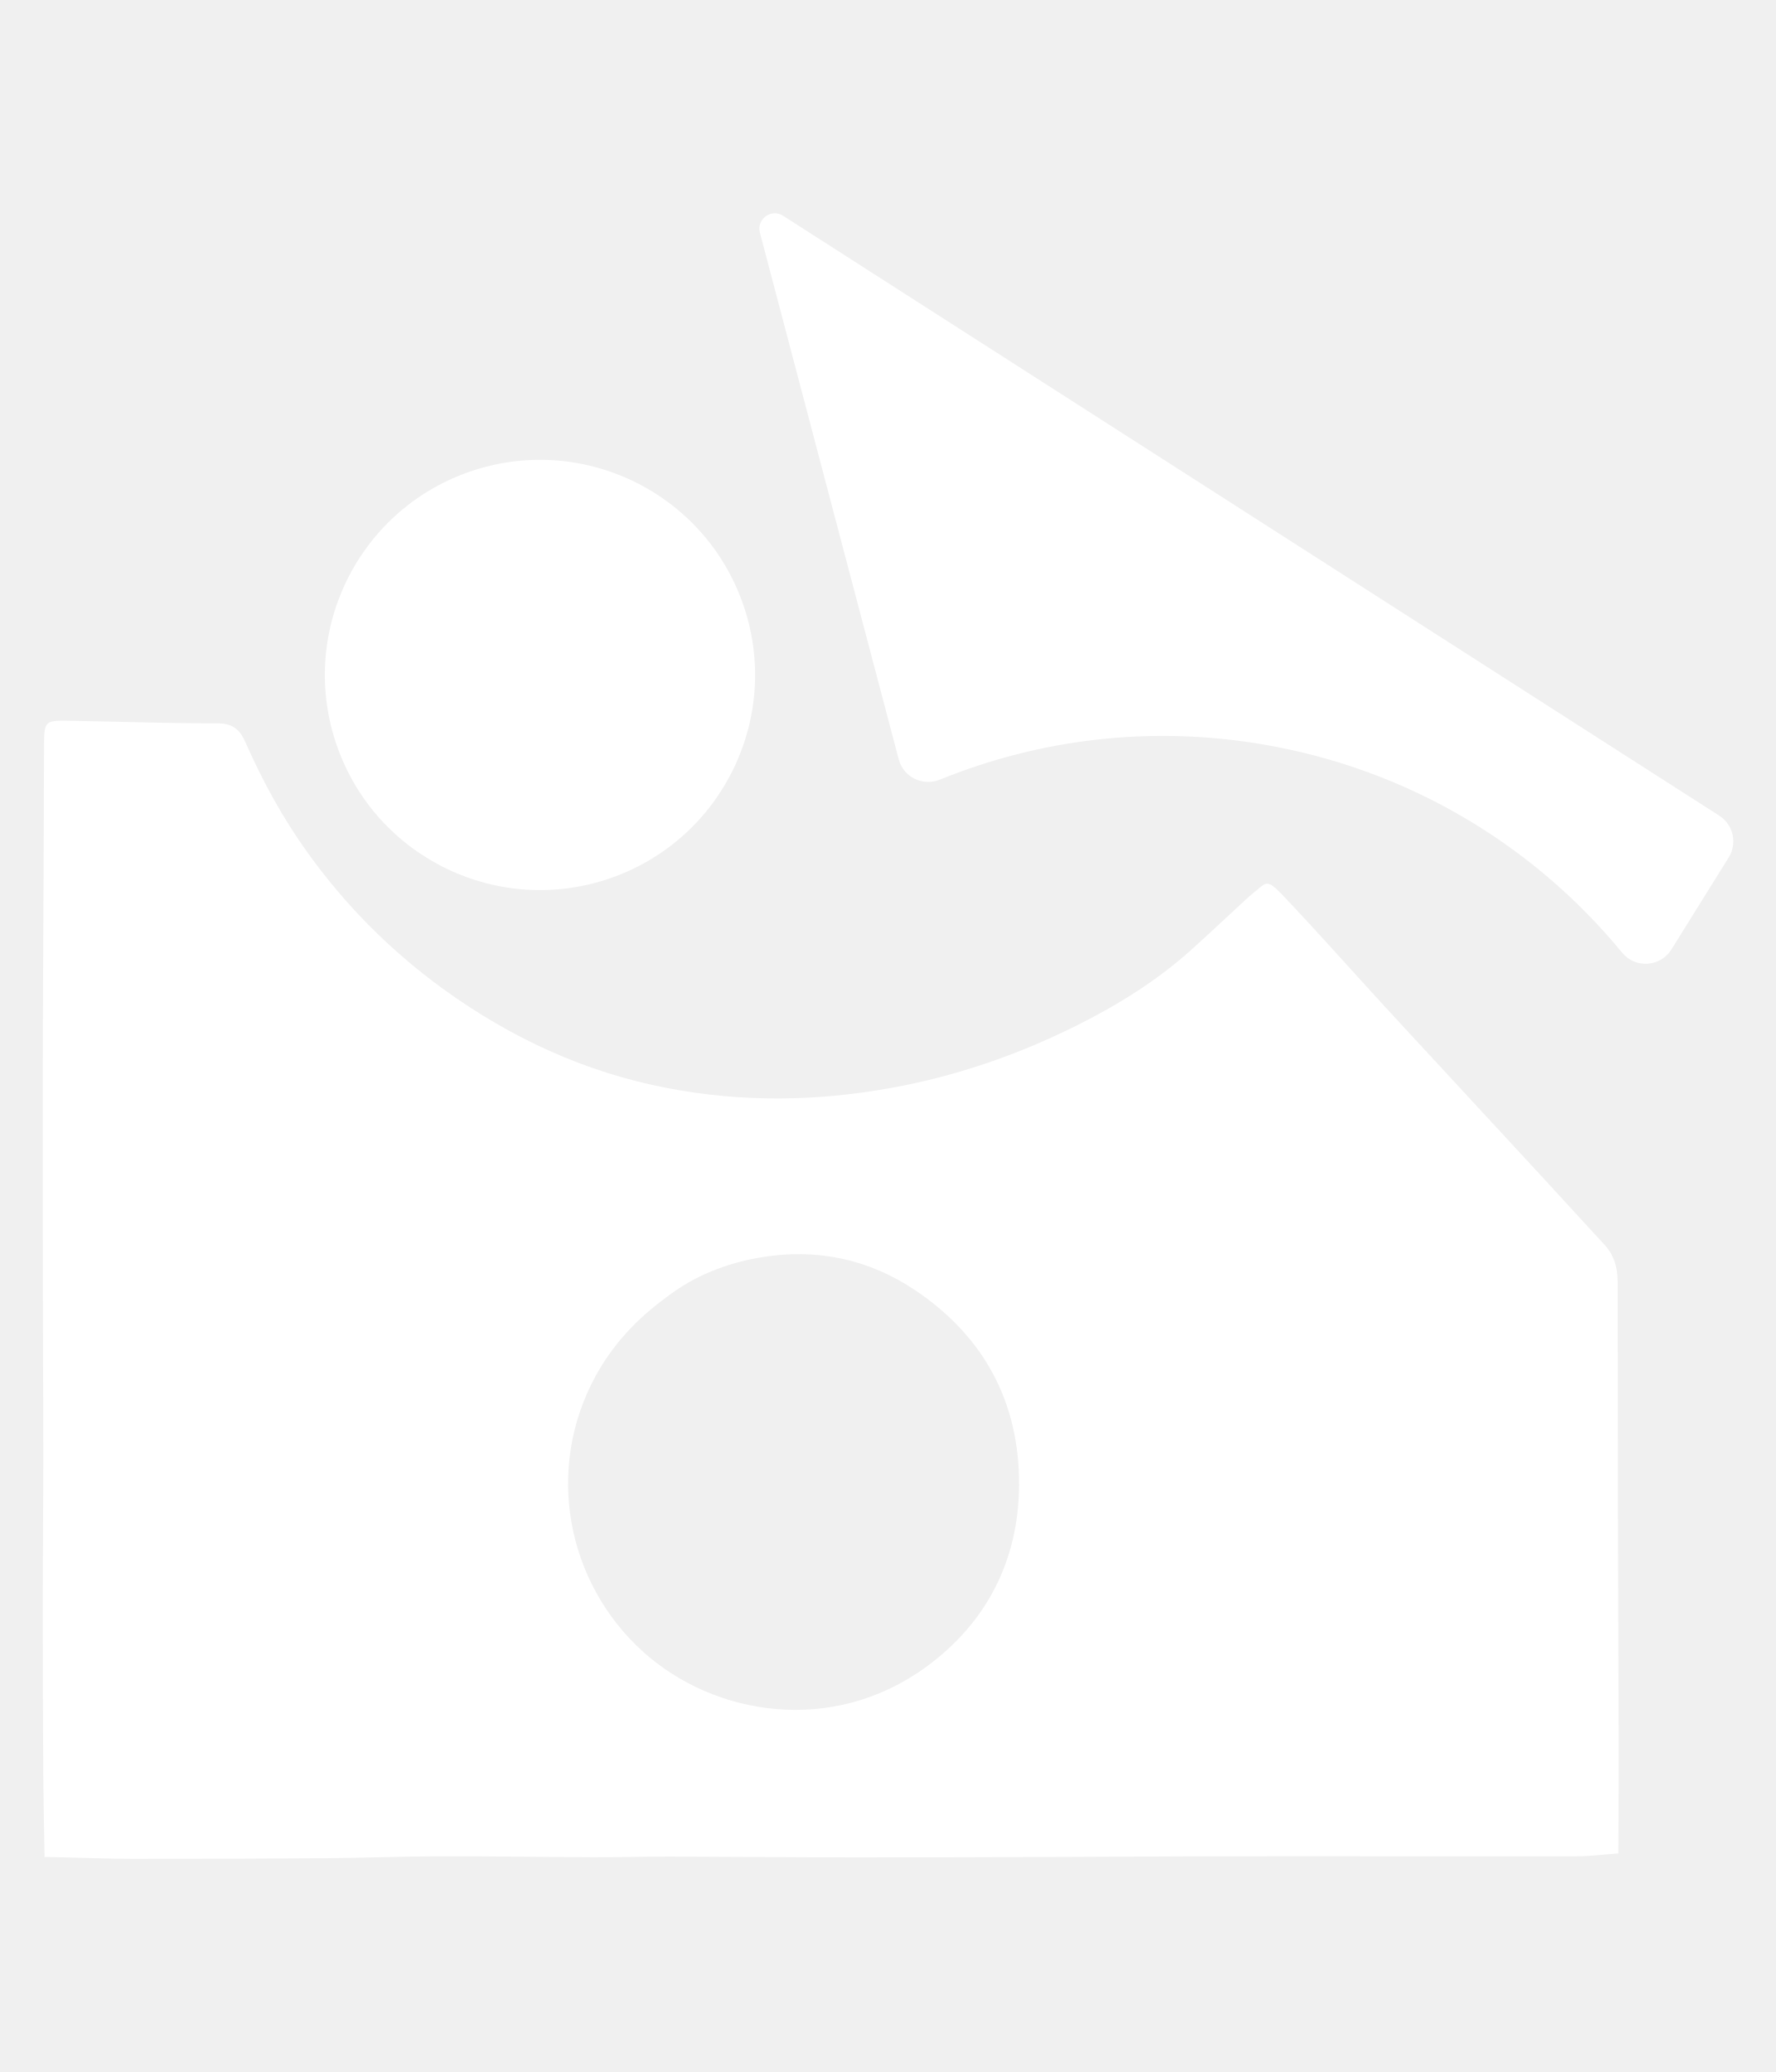
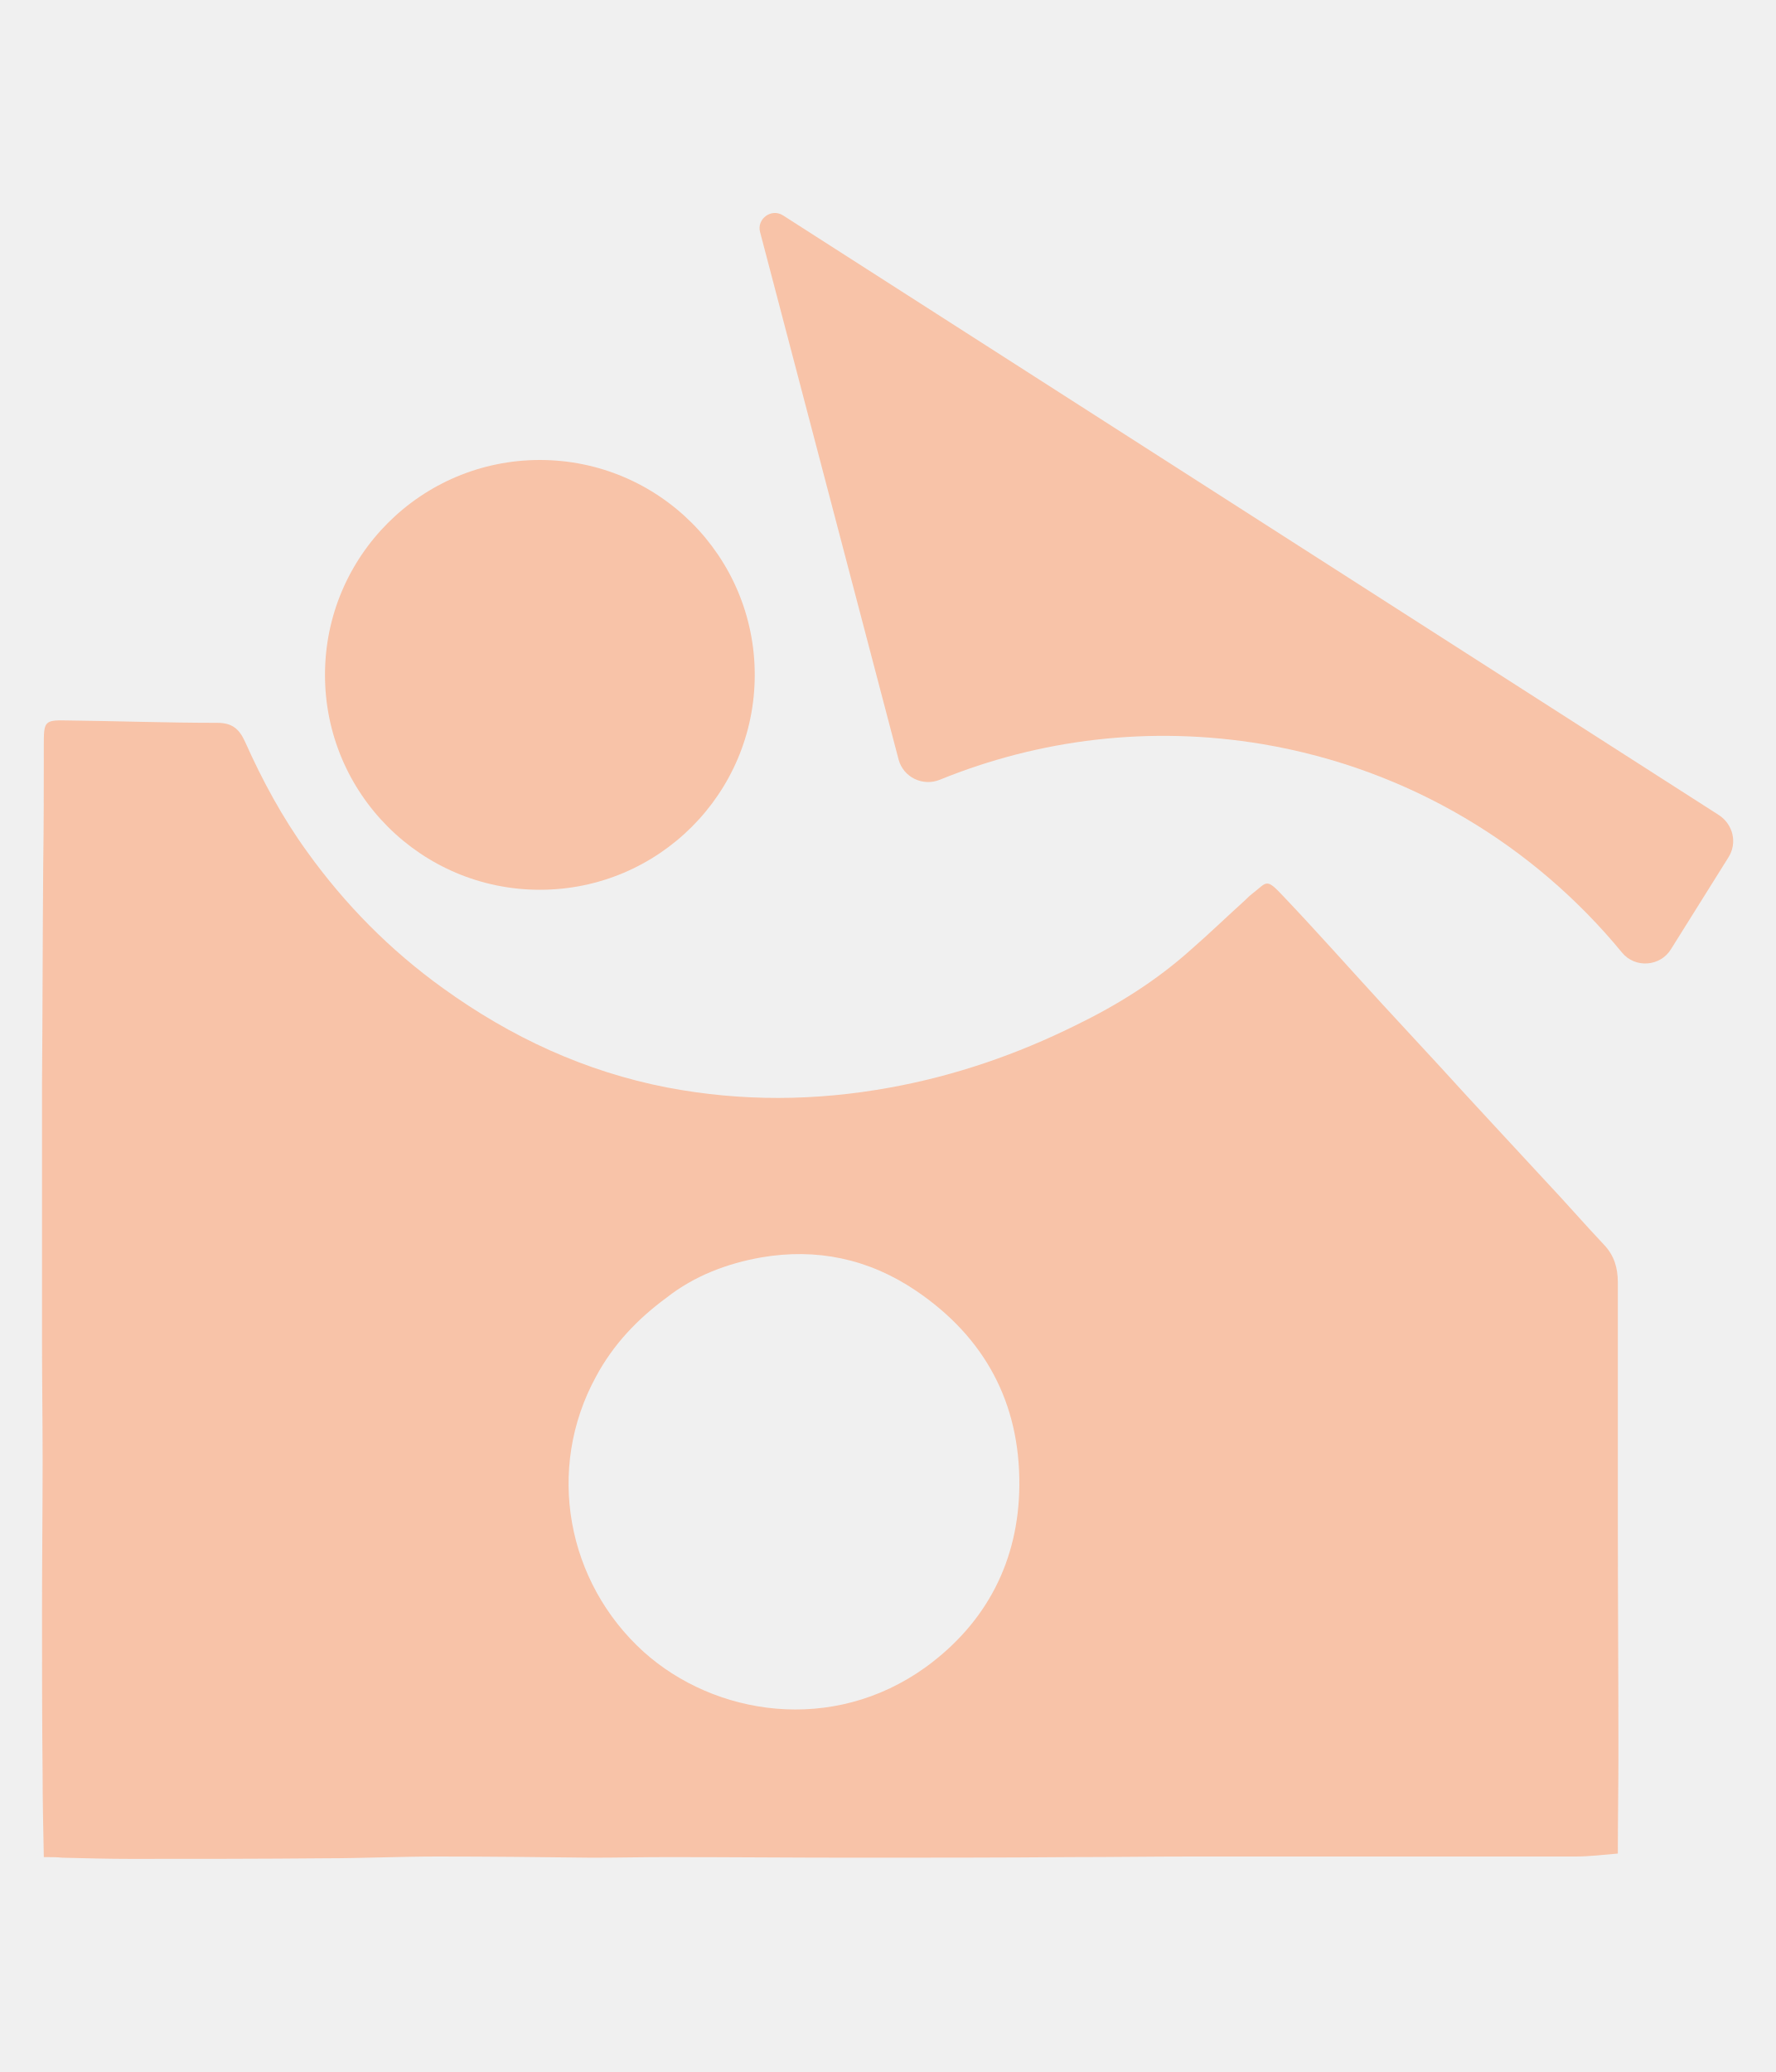
- <svg xmlns="http://www.w3.org/2000/svg" version="1.1" x="0px" y="0px" viewBox="0 0 300 350" enable-background="new 0 0 300 350" xml:space="preserve">
+ <svg xmlns="http://www.w3.org/2000/svg" version="1.1" id="Layer_1" x="0px" y="0px" viewBox="0 0 300 350" style="enable-background:new 0 0 300 350;" xml:space="preserve">
+   <style type="text/css">
+ 	.st0{fill:#F8C3A8;}
+ </style>
  <g id="BACKGROUND">
</g>
-   <g id="Layer_2">
+   <g id="Layer_2_1_">
    <g>
      <g>
-         <ellipse transform="matrix(0.9435 -0.3314 0.3314 0.9435 -32.63 36.6748)" fill="#FFFFFF" cx="91.22" cy="114.01" rx="36.33" ry="36.33" />
-         <path fill="#FFFFFF" d="M151.82,128.26c0.8,3.03,4.07,4.61,6.97,3.43c16.71-6.8,35.44-9.19,54.53-5.95     c24.79,4.21,45.91,17.18,60.72,35.2c2.23,2.71,6.47,2.41,8.32-0.57l9.67-15.53c1.49-2.39,0.78-5.54-1.6-7.06L132.29,36.45     c-2-1.28-4.52,0.56-3.92,2.85L151.82,128.26z" />
-         <path fill="#FFFFFF" d="M211.51,151.02c-0.4,0.32-0.77,0.66-1.15,1.01c-3.05,2.82-6.07,5.67-9.16,8.45     c-5.85,5.26-12.51,9.36-19.5,12.84c-9.92,4.93-20.31,8.5-31.26,10.47c-12.59,2.27-25.13,2.42-37.7,0.01     c-13.92-2.67-26.45-8.47-37.88-16.75c-8.87-6.43-16.5-14.12-22.89-23.01c-4.18-5.81-7.6-12.07-10.48-18.6     c-0.96-2.18-2.15-3.25-4.72-3.25c-8.4,0-16.8-0.3-25.19-0.44c-3.99-0.07-4.12,0.1-4.14,4.13c-0.03,6.79-0.04,13.58-0.07,20.37     c-0.05,12.23-0.14,24.45-0.15,36.68c-0.02,14.6,0.01,29.2,0.04,43.8c0.01,6.62,0.07,13.23,0.06,19.85     c-0.01,8.48-0.1,16.96-0.1,25.45c0,9.25,0.03,18.5,0.09,27.75c0.03,4.4,0.13,8.81,0.22,13.89c1.24,0.03,2.17,0.05,3.1,0.07     c3.88,0.09,7.76,0.25,11.64,0.25c10.93,0.01,21.87-0.02,32.8-0.1c6.35-0.05,12.7-0.31,19.05-0.33     c8.69-0.02,17.38,0.13,26.07,0.16c4.31,0.02,8.61-0.12,12.92-0.11c10.48,0.03,20.97,0.13,31.45,0.14     c12.19,0.01,24.39-0.05,36.58-0.09c6.76-0.02,13.53-0.07,20.29-0.09c6.96-0.02,13.91-0.02,20.87-0.02     c14.67,0.01,29.34,0.05,44.01,0.01c2.33,0,4.66-0.31,7.08-0.48c0.02-5.82,0.07-11.33,0.06-16.84     c-0.03-13.41-0.1-26.83-0.13-40.24c-0.03-13.16-0.04-26.32-0.05-39.48c0-2.38-0.59-4.51-2.26-6.3     c-3.35-3.61-6.65-7.26-9.99-10.88c-5.93-6.43-11.87-12.84-17.8-19.26c-3.22-3.49-6.46-6.97-9.67-10.47     c-5.56-6.07-11.02-12.23-16.68-18.2C213.84,148.25,214.07,149,211.51,151.02z M154.67,217.99c11.67,7.86,17.57,19.04,17.48,32.92     c-0.08,12.67-5.48,23.25-15.8,30.74c-15.77,11.43-35.68,8.23-47.73-2.65c-12.92-11.68-16.57-30.8-8.04-46.5     c2.95-5.41,7.01-9.73,11.92-13.31c4.74-3.7,10.27-5.83,16.04-6.8C137.87,210.82,146.73,212.64,154.67,217.99z" />
+         <ellipse class="st0" cx="91.2" cy="114" rx="36.3" ry="36.3" />
+         <path class="st0" d="M151.8,128.3c0.8,3,4.1,4.6,7,3.4c16.7-6.8,35.4-9.2,54.5-6c24.8,4.2,45.9,17.2,60.7,35.2     c2.2,2.7,6.5,2.4,8.3-0.6l9.7-15.5c1.5-2.4,0.8-5.5-1.6-7.1L132.3,36.4c-2-1.3-4.5,0.6-3.9,2.8L151.8,128.3z" />
+         <path class="st0" d="M211.5,151c-0.4,0.3-0.8,0.7-1.1,1c-3.1,2.8-6.1,5.7-9.2,8.4c-5.9,5.3-12.5,9.4-19.5,12.8     c-9.9,4.9-20.3,8.5-31.3,10.5c-12.6,2.3-25.1,2.4-37.7,0c-13.9-2.7-26.4-8.5-37.9-16.8c-8.9-6.4-16.5-14.1-22.9-23     c-4.2-5.8-7.6-12.1-10.5-18.6c-1-2.2-2.2-3.2-4.7-3.2c-8.4,0-16.8-0.3-25.2-0.4c-4-0.1-4.1,0.1-4.1,4.1c0,6.8,0,13.6-0.1,20.4     c-0.1,12.2-0.1,24.4-0.2,36.7c0,14.6,0,29.2,0,43.8c0,6.6,0.1,13.2,0.1,19.9c0,8.5-0.1,17-0.1,25.4c0,9.2,0,18.5,0.1,27.8     c0,4.4,0.1,8.8,0.2,13.9c1.2,0,2.2,0,3.1,0.1c3.9,0.1,7.8,0.2,11.6,0.2c10.9,0,21.9,0,32.8-0.1c6.3,0,12.7-0.3,19-0.3     c8.7,0,17.4,0.1,26.1,0.2c4.3,0,8.6-0.1,12.9-0.1c10.5,0,21,0.1,31.5,0.1c12.2,0,24.4,0,36.6-0.1c6.8,0,13.5-0.1,20.3-0.1     c7,0,13.9,0,20.9,0c14.7,0,29.3,0,44,0c2.3,0,4.7-0.3,7.1-0.5c0-5.8,0.1-11.3,0.1-16.8c0-13.4-0.1-26.8-0.1-40.2     c0-13.2,0-26.3,0-39.5c0-2.4-0.6-4.5-2.3-6.3c-3.4-3.6-6.6-7.3-10-10.9c-5.9-6.4-11.9-12.8-17.8-19.3c-3.2-3.5-6.5-7-9.7-10.5     c-5.6-6.1-11-12.2-16.7-18.2C213.8,148.2,214.1,149,211.5,151z M154.7,218c11.7,7.9,17.6,19,17.5,32.9     c-0.1,12.7-5.5,23.2-15.8,30.7c-15.8,11.4-35.7,8.2-47.7-2.6c-12.9-11.7-16.6-30.8-8-46.5c2.9-5.4,7-9.7,11.9-13.3     c4.7-3.7,10.3-5.8,16-6.8C137.9,210.8,146.7,212.6,154.7,218z" />
      </g>
    </g>
  </g>
</svg>
